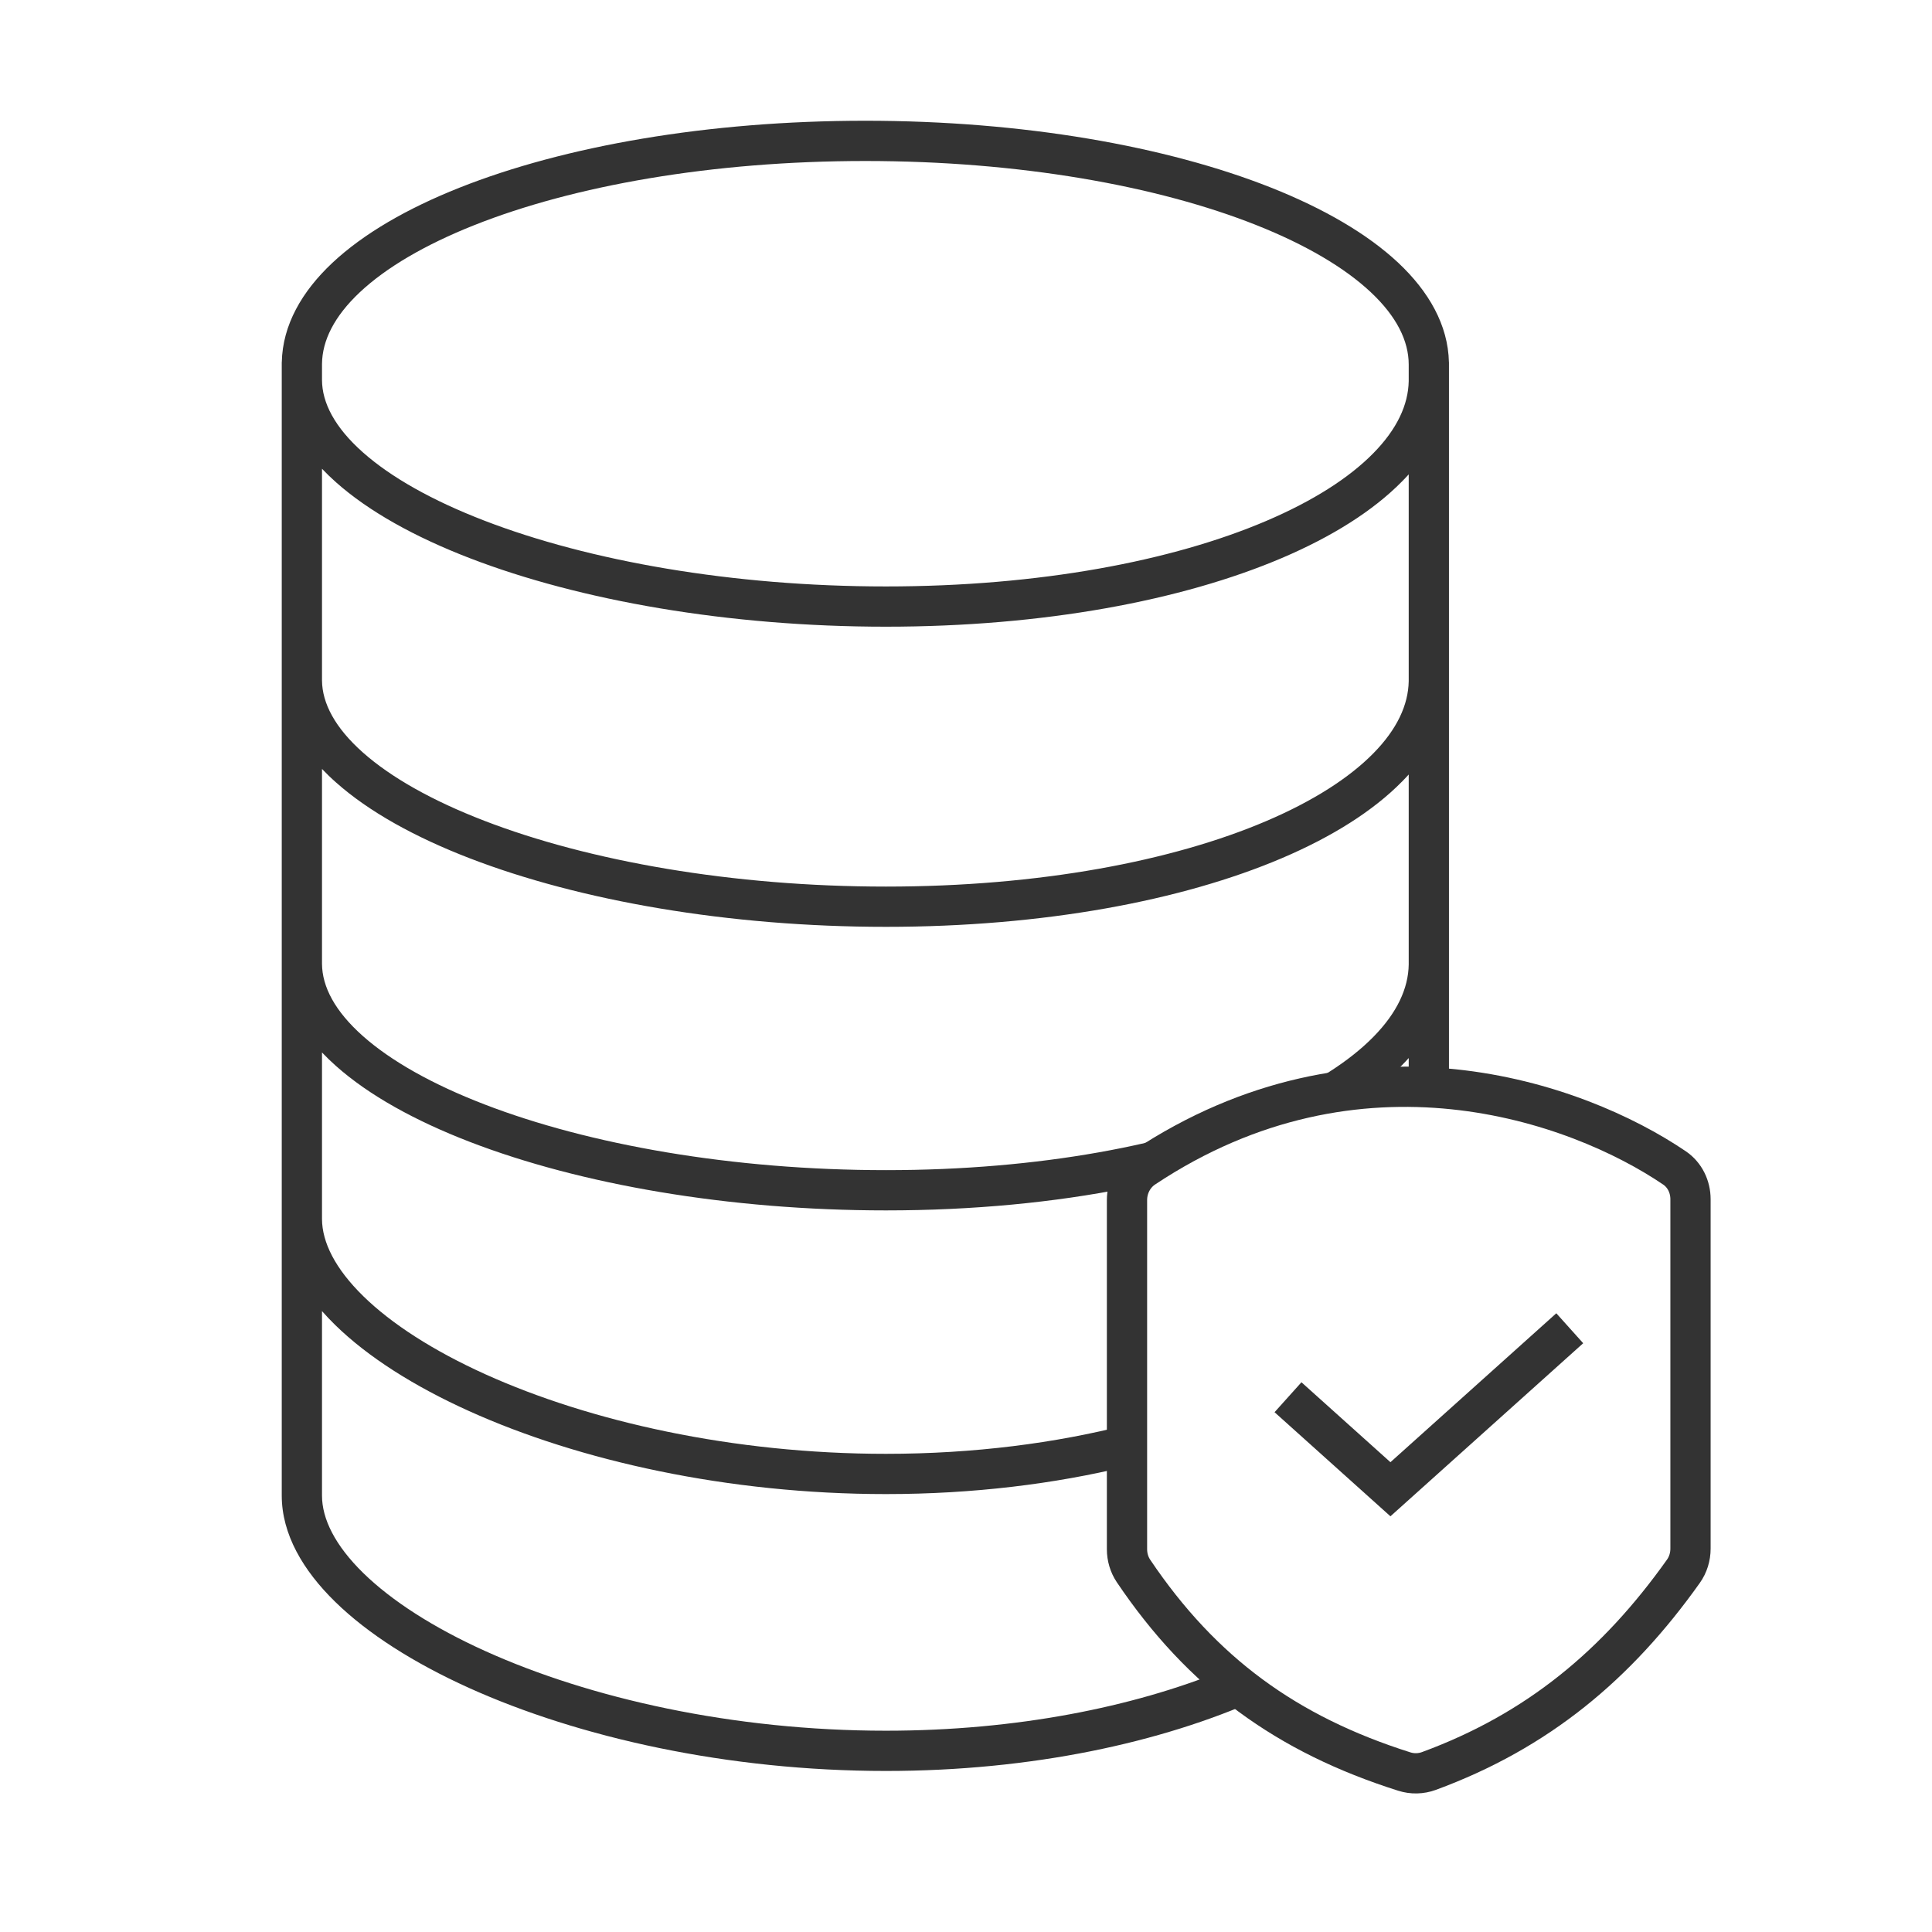
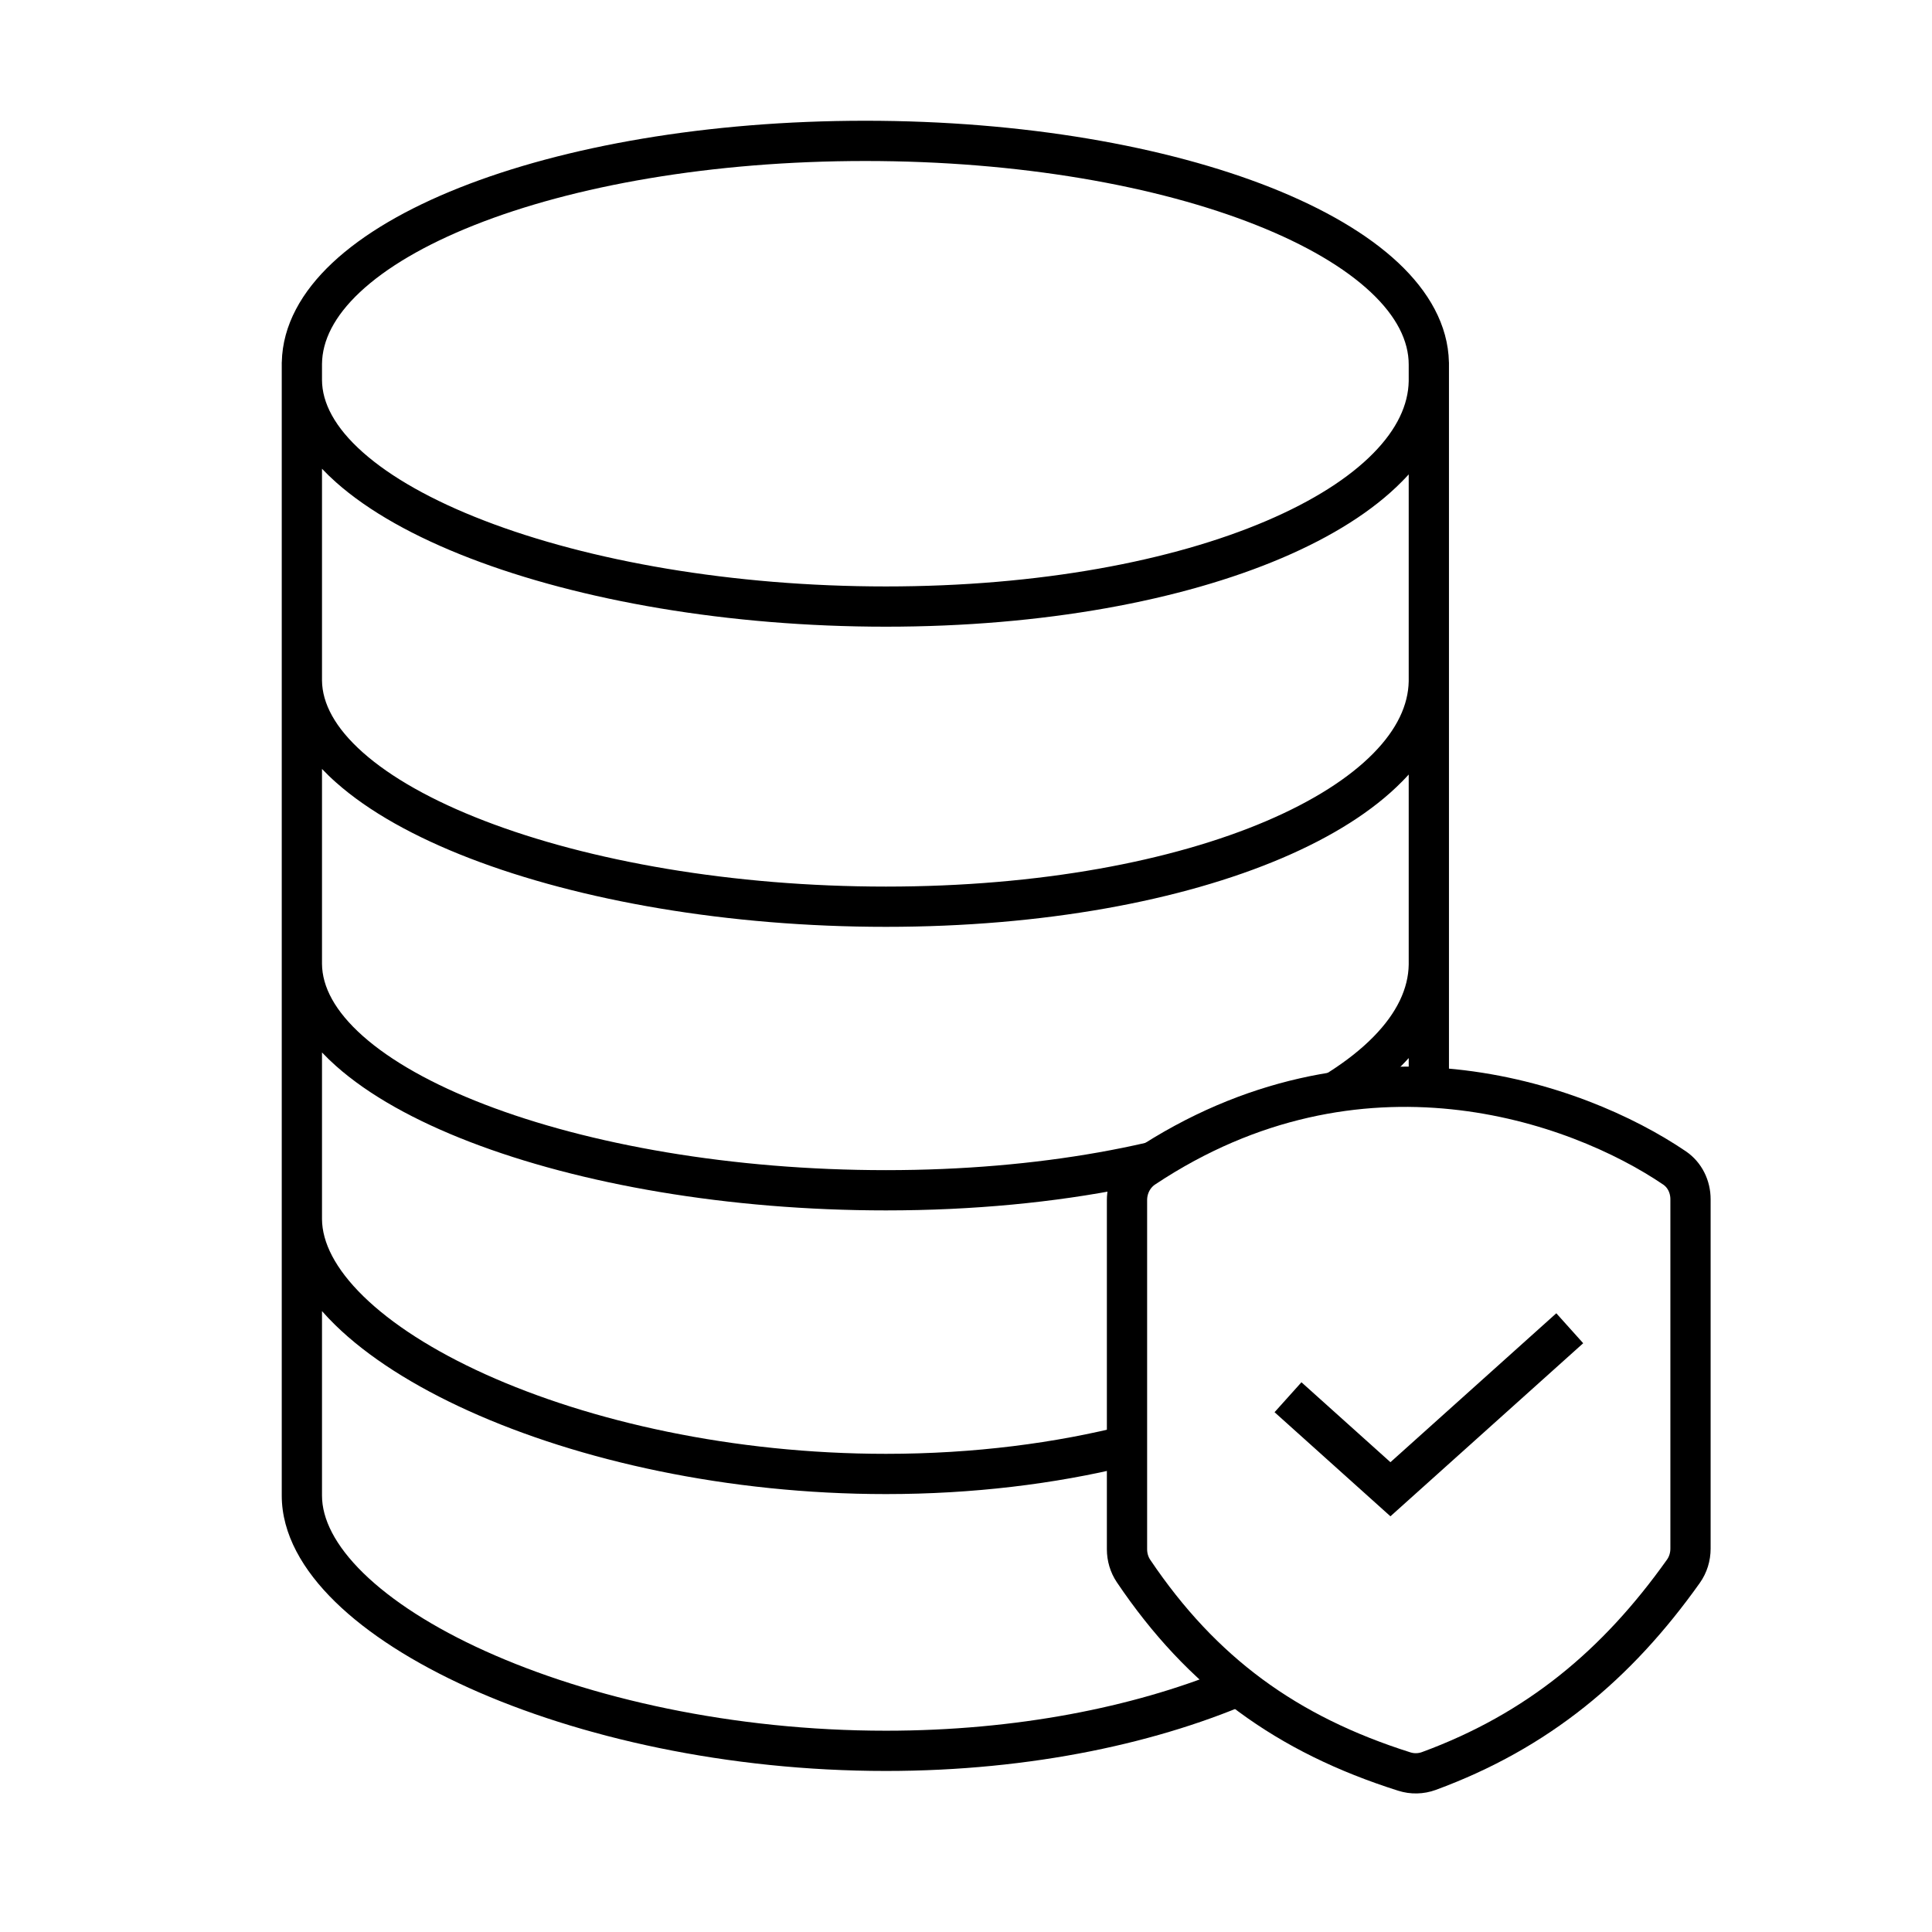
<svg xmlns="http://www.w3.org/2000/svg" width="48" height="48" viewBox="0 0 48 48" fill="none">
-   <path fill-rule="evenodd" clip-rule="evenodd" d="M8 9.042C8.006 8.462 8.302 7.86 8.942 7.259C9.589 6.652 10.553 6.082 11.785 5.593C14.246 4.615 17.68 4 21.499 4C25.318 4 28.753 4.615 31.214 5.593C32.446 6.082 33.409 6.652 34.056 7.259C34.703 7.866 34.999 8.474 34.999 9.058L34.999 9.469C34.988 10.058 34.708 10.662 34.122 11.258C33.522 11.87 32.623 12.446 31.458 12.943C29.13 13.936 25.828 14.57 22.011 14.57C18.193 14.57 14.629 13.936 12.036 12.936C10.737 12.436 9.708 11.854 9.012 11.235C8.317 10.617 8.002 10.008 8 9.439V9.378L8 9.042ZM7.001 9C7.02 8.073 7.503 7.239 8.258 6.53C9.028 5.808 10.114 5.18 11.416 4.663C14.021 3.629 17.587 3 21.499 3C25.412 3 28.977 3.629 31.583 4.663C32.884 5.18 33.971 5.808 34.741 6.53C35.495 7.239 35.978 8.073 35.998 9H35.999L35.999 9.433C35.999 9.448 35.999 9.463 35.999 9.478L35.999 13.029L35.999 16.89L35.999 16.926L35.999 22.104L35.999 23.935L35.999 23.959L35.999 27.052C35.672 27.021 35.339 27.003 34.999 27L34.999 26.287C34.946 26.346 34.892 26.404 34.835 26.461C34.645 26.654 34.435 26.841 34.204 27.021C32.239 27.142 30.109 27.785 28 29.303V29.515C26.204 29.873 24.18 30.072 22.011 30.072C18.096 30.072 14.405 29.423 11.676 28.371C10.313 27.846 9.165 27.211 8.348 26.484C8.225 26.375 8.109 26.263 8 26.148L8 30.278L8 30.289C8.004 30.865 8.327 31.52 9.029 32.206C9.731 32.892 10.765 33.559 12.062 34.145C14.653 35.315 18.209 36.12 22.011 36.12C24.206 36.12 26.232 35.852 28 35.401V36.431C26.204 36.867 24.181 37.12 22.011 37.12C18.08 37.12 14.381 36.29 11.65 35.056C10.286 34.44 9.142 33.714 8.331 32.922C8.214 32.808 8.104 32.692 8 32.574L8 37.157C8 37.735 8.322 38.394 9.029 39.085C9.731 39.77 10.765 40.438 12.062 41.023C14.653 42.193 18.209 42.999 22.011 42.999C25.263 42.999 28.144 42.409 30.366 41.511C30.662 41.759 30.968 41.99 31.288 42.205C28.859 43.291 25.64 43.999 22.011 43.999C18.08 43.999 14.381 43.168 11.65 41.935C10.286 41.318 9.142 40.592 8.331 39.8C7.525 39.014 7 38.113 7 37.157L7 30.293L7 30.278L7 23.939L7 23.935L7 23.741L7 16.897L7 16.89L7 16.481L7 9.441L7 9.433L7 9.379L7 9.058L7 9.037L7 9H7.001ZM34.835 19.416C34.892 19.359 34.946 19.301 34.999 19.243L34.999 19.989L34.999 23.964C34.99 24.555 34.71 25.162 34.122 25.76C33.522 26.371 32.623 26.948 31.458 27.445C29.13 28.438 25.828 29.072 22.011 29.072C18.193 29.072 14.629 28.438 12.036 27.438C10.737 26.938 9.708 26.356 9.012 25.737C8.32 25.121 8.005 24.515 8 23.948L8 19.514L8 19.104C8.109 19.218 8.225 19.331 8.348 19.439C9.165 20.166 10.313 20.801 11.676 21.326C14.405 22.378 18.096 23.027 22.011 23.027C25.925 23.027 29.367 22.378 31.85 21.32C33.091 20.791 34.114 20.15 34.835 19.416ZM8 11.646L8 11.957H8L8 16.478L8 16.721H8L8 16.909C8.007 17.474 8.322 18.078 9.012 18.692C9.708 19.311 10.737 19.893 12.036 20.393C14.629 21.393 18.193 22.027 22.011 22.027C25.828 22.027 29.13 21.393 31.458 20.4C32.623 19.903 33.522 19.326 34.122 18.715C34.708 18.119 34.988 17.515 34.999 16.926L34.999 16.721H34.999L34.999 13.023L34.999 11.957H34.999L34.999 11.786C34.946 11.844 34.892 11.902 34.835 11.959C34.114 12.693 33.091 13.334 31.85 13.863C29.367 14.921 25.925 15.57 22.011 15.57C18.096 15.57 14.405 14.921 11.676 13.869C10.313 13.344 9.165 12.709 8.348 11.982C8.225 11.873 8.109 11.761 8 11.646Z" fill="#333333" />
-   <path d="M28 38.491V29.816C28 29.494 28.155 29.189 28.423 29.011C33.767 25.458 39.168 27.365 41.603 29.017C41.859 29.191 42 29.485 42 29.795V38.475C42 38.677 41.94 38.875 41.823 39.039C40.173 41.361 38.203 43.006 35.5 44C35.303 44.072 35.088 44.077 34.888 44.013C31.968 43.089 29.865 41.559 28.162 39.031C28.055 38.872 28 38.683 28 38.491Z" stroke="#333333" stroke-linejoin="round" />
-   <path d="M32 34.714L34.545 37L39 33" stroke="#333333" />
+   <path fill-rule="evenodd" clip-rule="evenodd" d="M8 9.042C8.006 8.462 8.302 7.86 8.942 7.259C9.589 6.652 10.553 6.082 11.785 5.593C14.246 4.615 17.68 4 21.499 4C25.318 4 28.753 4.615 31.214 5.593C32.446 6.082 33.409 6.652 34.056 7.259C34.703 7.866 34.999 8.474 34.999 9.058L34.999 9.469C34.988 10.058 34.708 10.662 34.122 11.258C33.522 11.87 32.623 12.446 31.458 12.943C29.13 13.936 25.828 14.57 22.011 14.57C18.193 14.57 14.629 13.936 12.036 12.936C10.737 12.436 9.708 11.854 9.012 11.235C8.317 10.617 8.002 10.008 8 9.439V9.378L8 9.042ZM7.001 9C7.02 8.073 7.503 7.239 8.258 6.53C9.028 5.808 10.114 5.18 11.416 4.663C14.021 3.629 17.587 3 21.499 3C25.412 3 28.977 3.629 31.583 4.663C32.884 5.18 33.971 5.808 34.741 6.53C35.495 7.239 35.978 8.073 35.998 9H35.999L35.999 9.433C35.999 9.448 35.999 9.463 35.999 9.478L35.999 13.029L35.999 16.89L35.999 16.926L35.999 22.104L35.999 23.935L35.999 23.959L35.999 27.052C35.672 27.021 35.339 27.003 34.999 27L34.999 26.287C34.946 26.346 34.892 26.404 34.835 26.461C34.645 26.654 34.435 26.841 34.204 27.021C32.239 27.142 30.109 27.785 28 29.303V29.515C26.204 29.873 24.18 30.072 22.011 30.072C18.096 30.072 14.405 29.423 11.676 28.371C10.313 27.846 9.165 27.211 8.348 26.484C8.225 26.375 8.109 26.263 8 26.148L8 30.278L8 30.289C8.004 30.865 8.327 31.52 9.029 32.206C9.731 32.892 10.765 33.559 12.062 34.145C14.653 35.315 18.209 36.12 22.011 36.12C24.206 36.12 26.232 35.852 28 35.401V36.431C26.204 36.867 24.181 37.12 22.011 37.12C18.08 37.12 14.381 36.29 11.65 35.056C10.286 34.44 9.142 33.714 8.331 32.922C8.214 32.808 8.104 32.692 8 32.574L8 37.157C8 37.735 8.322 38.394 9.029 39.085C9.731 39.77 10.765 40.438 12.062 41.023C14.653 42.193 18.209 42.999 22.011 42.999C25.263 42.999 28.144 42.409 30.366 41.511C30.662 41.759 30.968 41.99 31.288 42.205C28.859 43.291 25.64 43.999 22.011 43.999C18.08 43.999 14.381 43.168 11.65 41.935C10.286 41.318 9.142 40.592 8.331 39.8C7.525 39.014 7 38.113 7 37.157L7 30.293L7 30.278L7 23.939L7 23.935L7 23.741L7 16.897L7 16.89L7 16.481L7 9.441L7 9.433L7 9.379L7 9.058L7 9.037L7 9H7.001ZM34.835 19.416C34.892 19.359 34.946 19.301 34.999 19.243L34.999 19.989L34.999 23.964C34.99 24.555 34.71 25.162 34.122 25.76C33.522 26.371 32.623 26.948 31.458 27.445C29.13 28.438 25.828 29.072 22.011 29.072C18.193 29.072 14.629 28.438 12.036 27.438C10.737 26.938 9.708 26.356 9.012 25.737C8.32 25.121 8.005 24.515 8 23.948L8 19.514L8 19.104C8.109 19.218 8.225 19.331 8.348 19.439C9.165 20.166 10.313 20.801 11.676 21.326C14.405 22.378 18.096 23.027 22.011 23.027C25.925 23.027 29.367 22.378 31.85 21.32C33.091 20.791 34.114 20.15 34.835 19.416ZM8 11.646L8 11.957H8L8 16.478L8 16.721H8L8 16.909C8.007 17.474 8.322 18.078 9.012 18.692C9.708 19.311 10.737 19.893 12.036 20.393C14.629 21.393 18.193 22.027 22.011 22.027C25.828 22.027 29.13 21.393 31.458 20.4C32.623 19.903 33.522 19.326 34.122 18.715C34.708 18.119 34.988 17.515 34.999 16.926L34.999 16.721H34.999L34.999 13.023L34.999 11.957H34.999L34.999 11.786C34.946 11.844 34.892 11.902 34.835 11.959C34.114 12.693 33.091 13.334 31.85 13.863C29.367 14.921 25.925 15.57 22.011 15.57C18.096 15.57 14.405 14.921 11.676 13.869C10.313 13.344 9.165 12.709 8.348 11.982C8.225 11.873 8.109 11.761 8 11.646Z" fill="#000" />
+   <path d="M28 38.491V29.816C28 29.494 28.155 29.189 28.423 29.011C33.767 25.458 39.168 27.365 41.603 29.017C41.859 29.191 42 29.485 42 29.795V38.475C42 38.677 41.94 38.875 41.823 39.039C40.173 41.361 38.203 43.006 35.5 44C35.303 44.072 35.088 44.077 34.888 44.013C31.968 43.089 29.865 41.559 28.162 39.031C28.055 38.872 28 38.683 28 38.491Z" stroke="#000" stroke-linejoin="round" />
+   <path d="M32 34.714L34.545 37L39 33" stroke="#000" />
</svg>
